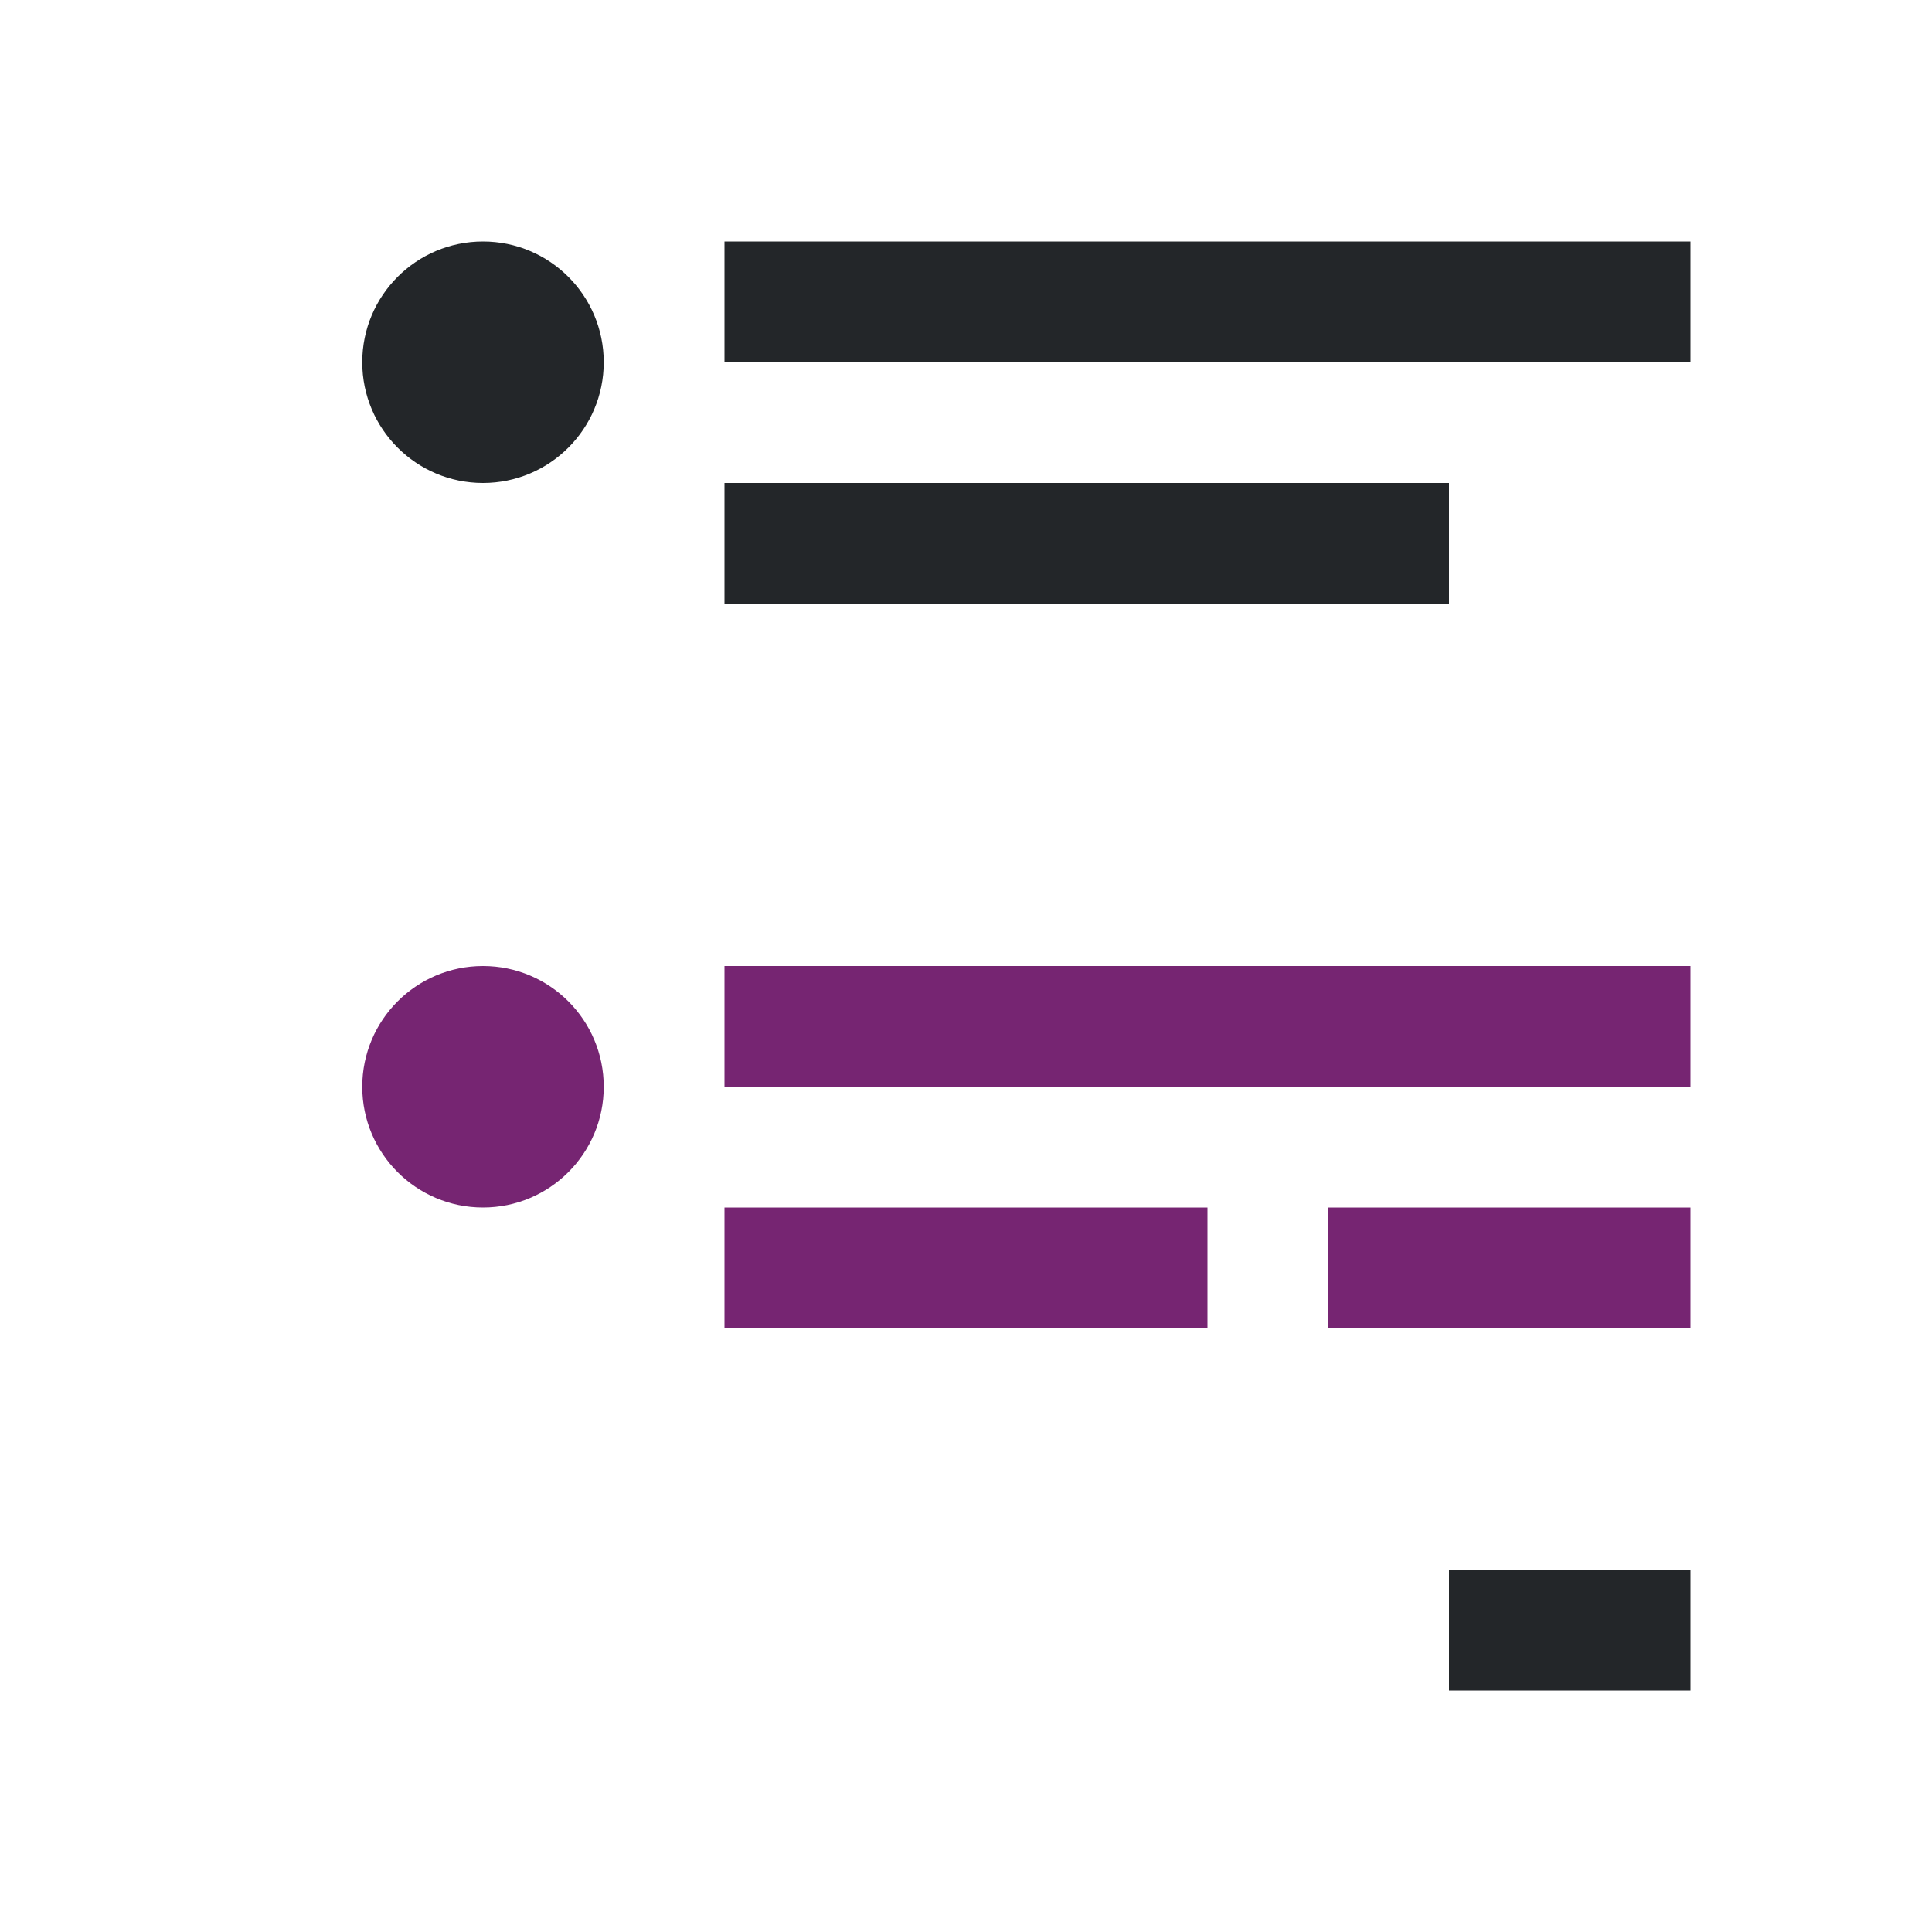
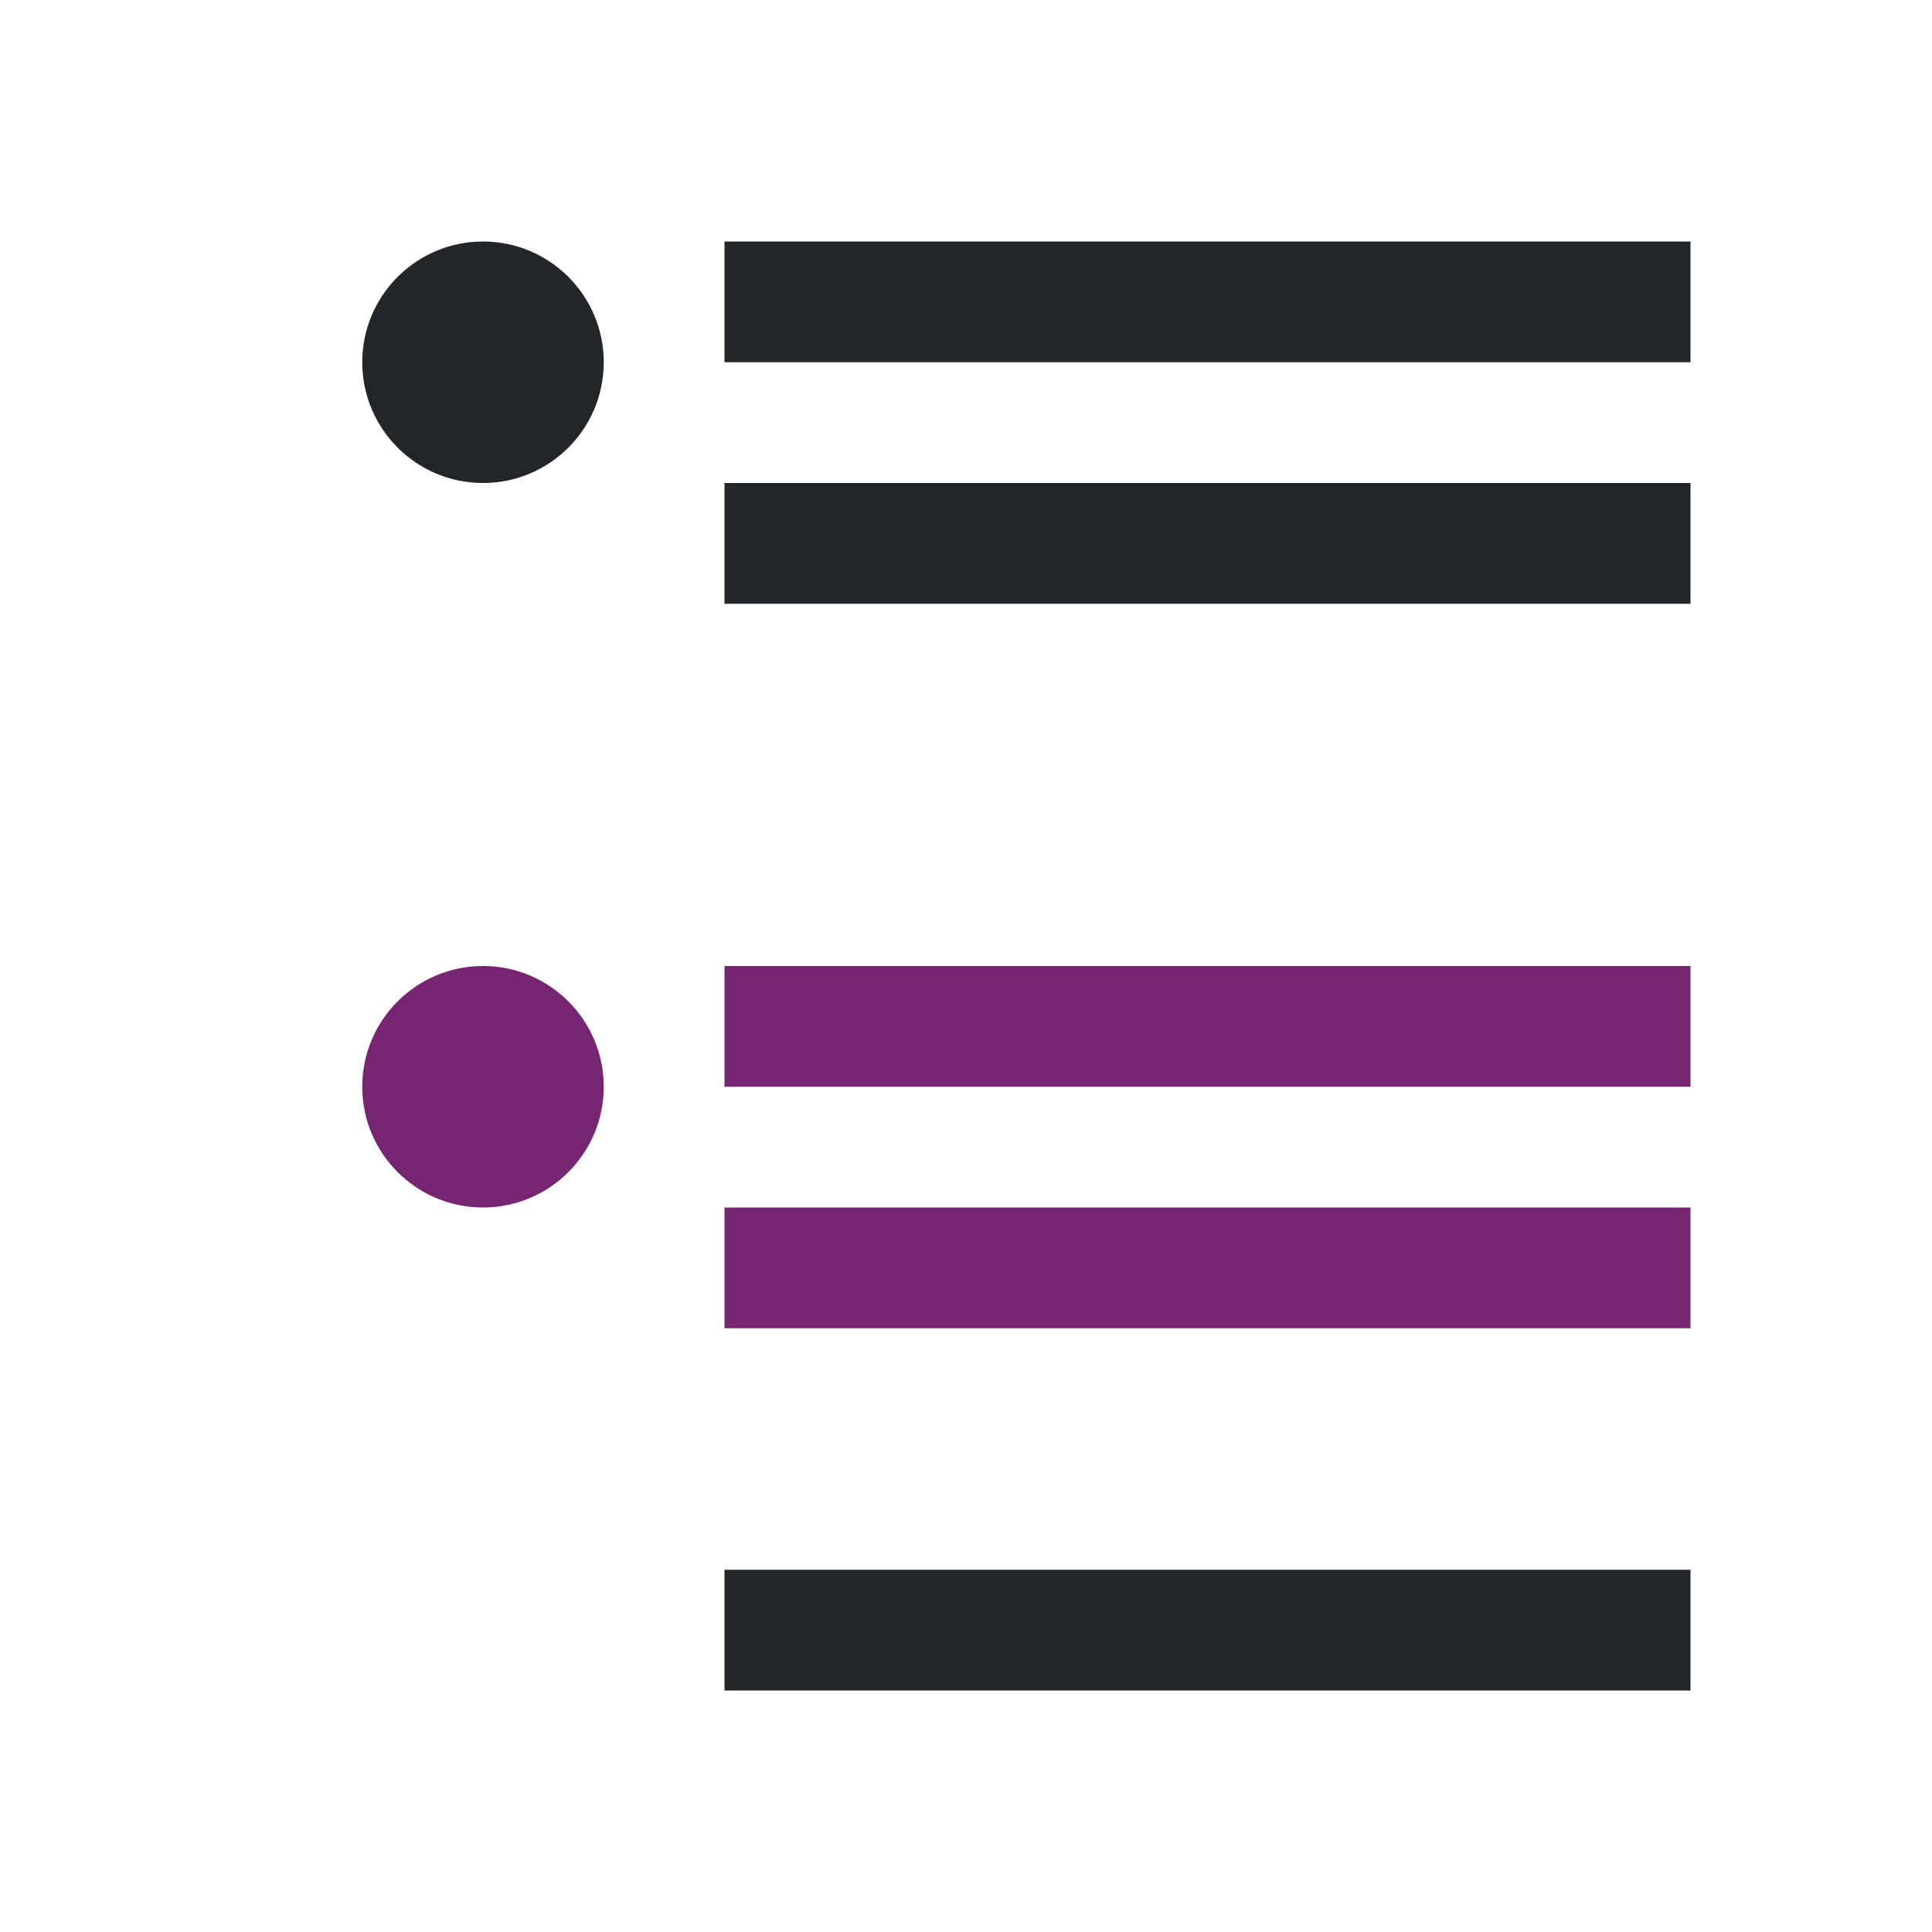
- <svg xmlns="http://www.w3.org/2000/svg" viewBox="0 0 16 16">
-   <path d="m4 2a1 1 0 0 0 -1 1 1 1 0 0 0 1 1 1 1 0 0 0 1-1 1 1 0 0 0 -1-1zm2 0v1h8v-1zm0 2v1h6v-1zm6 9v1h2v-1z" fill="#232629" />
-   <path d="m4 8a1 1 0 0 0 -1 1 1 1 0 0 0 1 1 1 1 0 0 0 1-1 1 1 0 0 0 -1-1zm2 0v1h8v-1zm0 2v1h4v-1zm5 0v1h3v-1z" fill="#762572" />
+ <svg xmlns="http://www.w3.org/2000/svg" viewBox="0 0 16 16" version="1.1" id="svg6">
+   <defs id="defs10" />
+   <path d="M 4,2 C 3.448,2 3,2.448 3,3 3,3.552 3.448,4 4,4 4.552,4 5,3.552 5,3 5,2.448 4.552,2 4,2 Z m 2,0 v 1 h 8 V 2 Z m 0,2 v 1 h 8 V 4 Z m 0,9 v 1 h 8 v -1 z" id="path2" style="fill:#232629" />
+   <path d="M 4,8 C 3.448,8 3,8.448 3,9 3,9.552 3.448,10 4,10 4.552,10 5,9.552 5,9 5,8.448 4.552,8 4,8 Z m 2,0 v 1 h 8 V 8 Z m 0,2 v 1 h 8 v -1 z" id="path4" style="fill:#762572" />
</svg>
